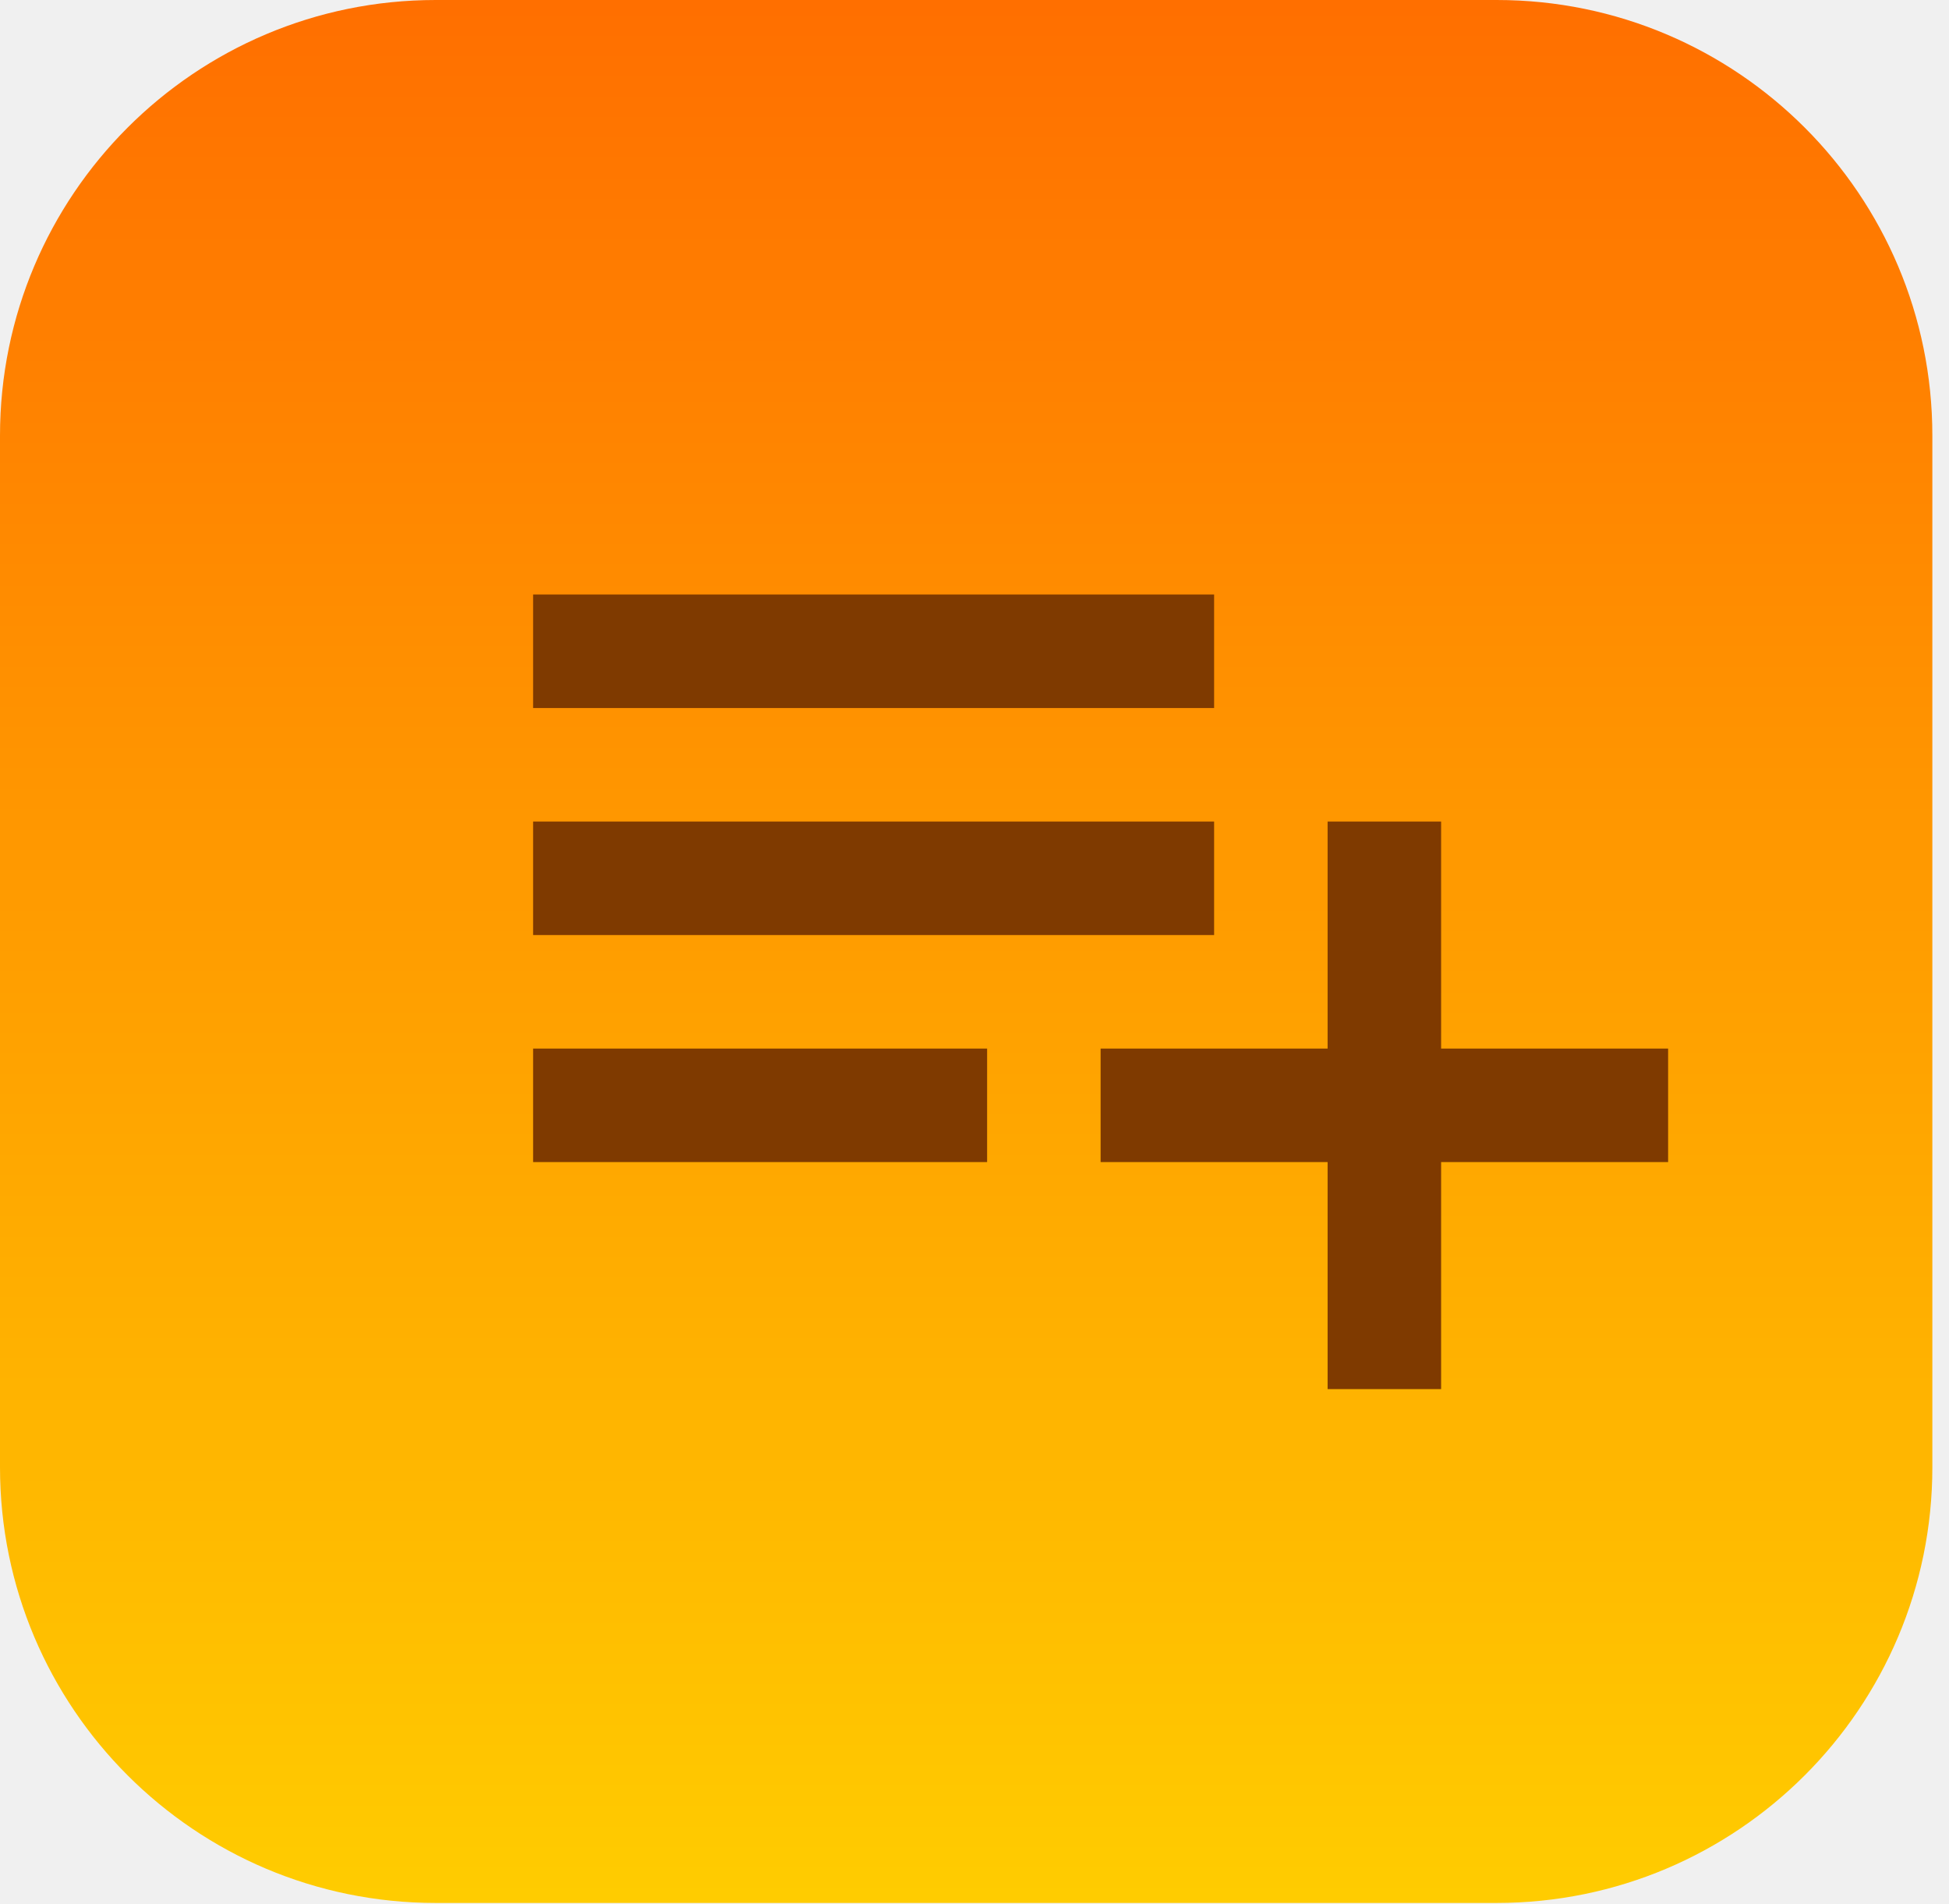
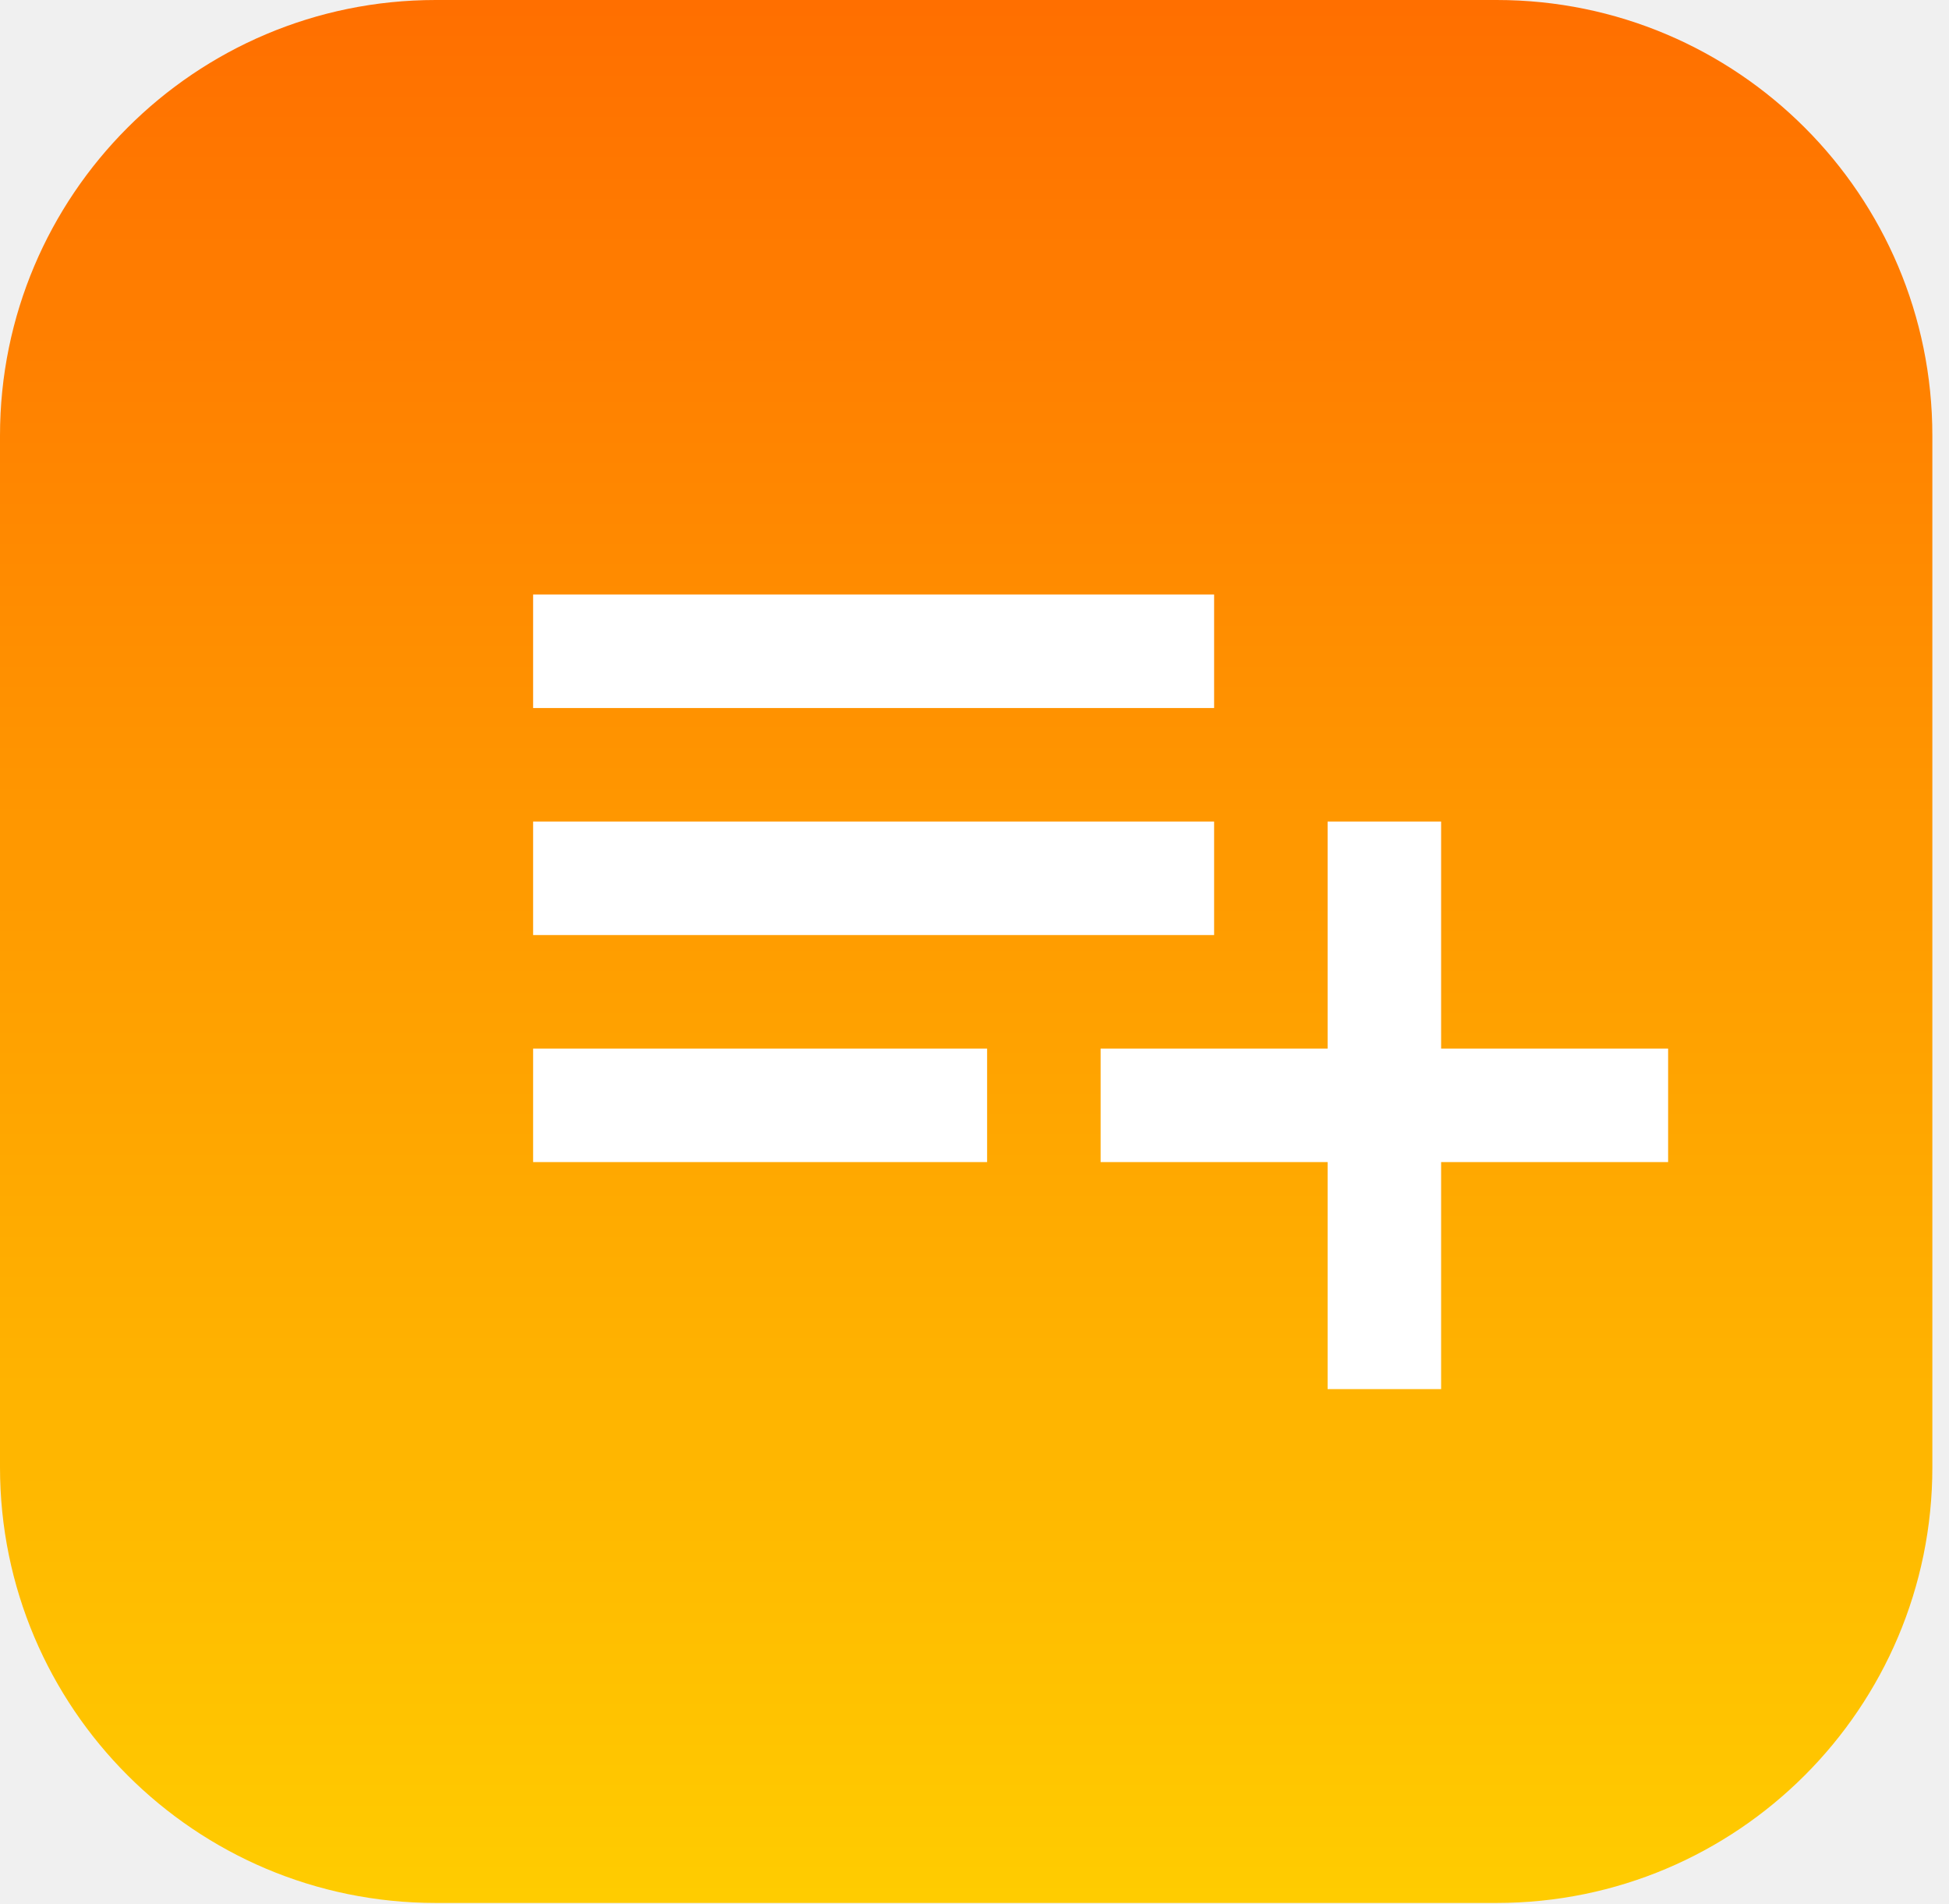
<svg xmlns="http://www.w3.org/2000/svg" width="85px" height="83px" viewBox="0 0 85 83" version="1.1">
  <defs>
    <linearGradient x1="50%" y1="0%" x2="50%" y2="100%" id="linearGradient-1">
      <stop stop-color="#FF6F00" offset="0%" />
      <stop stop-color="#FFCC00" offset="100%" />
    </linearGradient>
  </defs>
  <g id="Page-1" stroke="none" stroke-width="1" fill="none" fill-rule="evenodd">
    <g id="Mobile-Portrait" transform="translate(-129, -153)">
-       <g id="Group-2-Copy" transform="translate(129, 153)">
-         <g id="ic_add_circle_black_24px" transform="translate(15, 14)">
-           <g id="Group" />
-         </g>
-         <g id="Group-3">
-           <rect id="Rectangle-10" fill="url(#linearGradient-1)" x="2.96926989e-14" y="0" width="84.274" height="82.982" rx="19" />
-           <polygon id="Shape" points="15 14 69 14 69 68 15 68" />
-         </g>
-         <g id="ic_playlist_add_black_24px-(2)" transform="translate(20, 15)">
-           <g id="Group">
-             <polygon id="Shape" points="0 0 54 0 54 54 0 54" />
-             <path d="M32.95,20.825 L3.25,20.825 L3.25,25.775 L32.95,25.775 L32.95,20.825 Z M32.95,10.925 L3.25,10.925 L3.25,15.875 L32.95,15.875 L32.95,10.925 Z M42.85,30.725 L42.85,20.825 L37.9,20.825 L37.9,30.725 L28,30.725 L28,35.675 L37.9,35.675 L37.9,45.575 L42.85,45.575 L42.85,35.675 L52.75,35.675 L52.75,30.725 L42.85,30.725 Z M3.25,35.675 L23.05,35.675 L23.05,30.725 L3.25,30.725 L3.25,35.675 Z" id="Shape" fill="#7F3A00" fill-rule="nonzero" />
+       <g id="Group-2-Copy" transform="translate(129, 149)">
+         <g id="Group-5" transform="translate(0, 4)">
+           <g id="Group-6">
+             <g id="Group-3">
+               <rect id="Rectangle-10" fill="url(#linearGradient-1)" x="2.96926989e-14" y="0" width="84.274" height="82.982" rx="19" />
+               <polygon id="Shape" points="15 14 69 14 69 68 15 68" />
+             </g>
+             <g id="ic_playlist_add_black_24px-(2)" transform="translate(20, 15)">
+               <g id="Group">
+                 <polygon id="Shape" points="0 0 54 0 54 54 0 54" />
+                 <path d="M32.95,20.825 L3.25,20.825 L3.25,25.775 L32.95,25.775 L32.95,20.825 Z M32.95,10.925 L3.25,10.925 L3.25,15.875 L32.95,15.875 L32.95,10.925 Z M42.85,30.725 L42.85,20.825 L37.9,20.825 L37.9,30.725 L28,30.725 L28,35.675 L37.9,35.675 L37.9,45.575 L42.85,45.575 L42.85,35.675 L52.75,35.675 L52.75,30.725 L42.85,30.725 Z M3.25,35.675 L23.05,35.675 L23.05,30.725 L3.25,30.725 L3.25,35.675 Z" id="Shape" fill="#FFFFFF" fill-rule="nonzero" />
+               </g>
+             </g>
          </g>
        </g>
      </g>
    </g>
  </g>
</svg>
